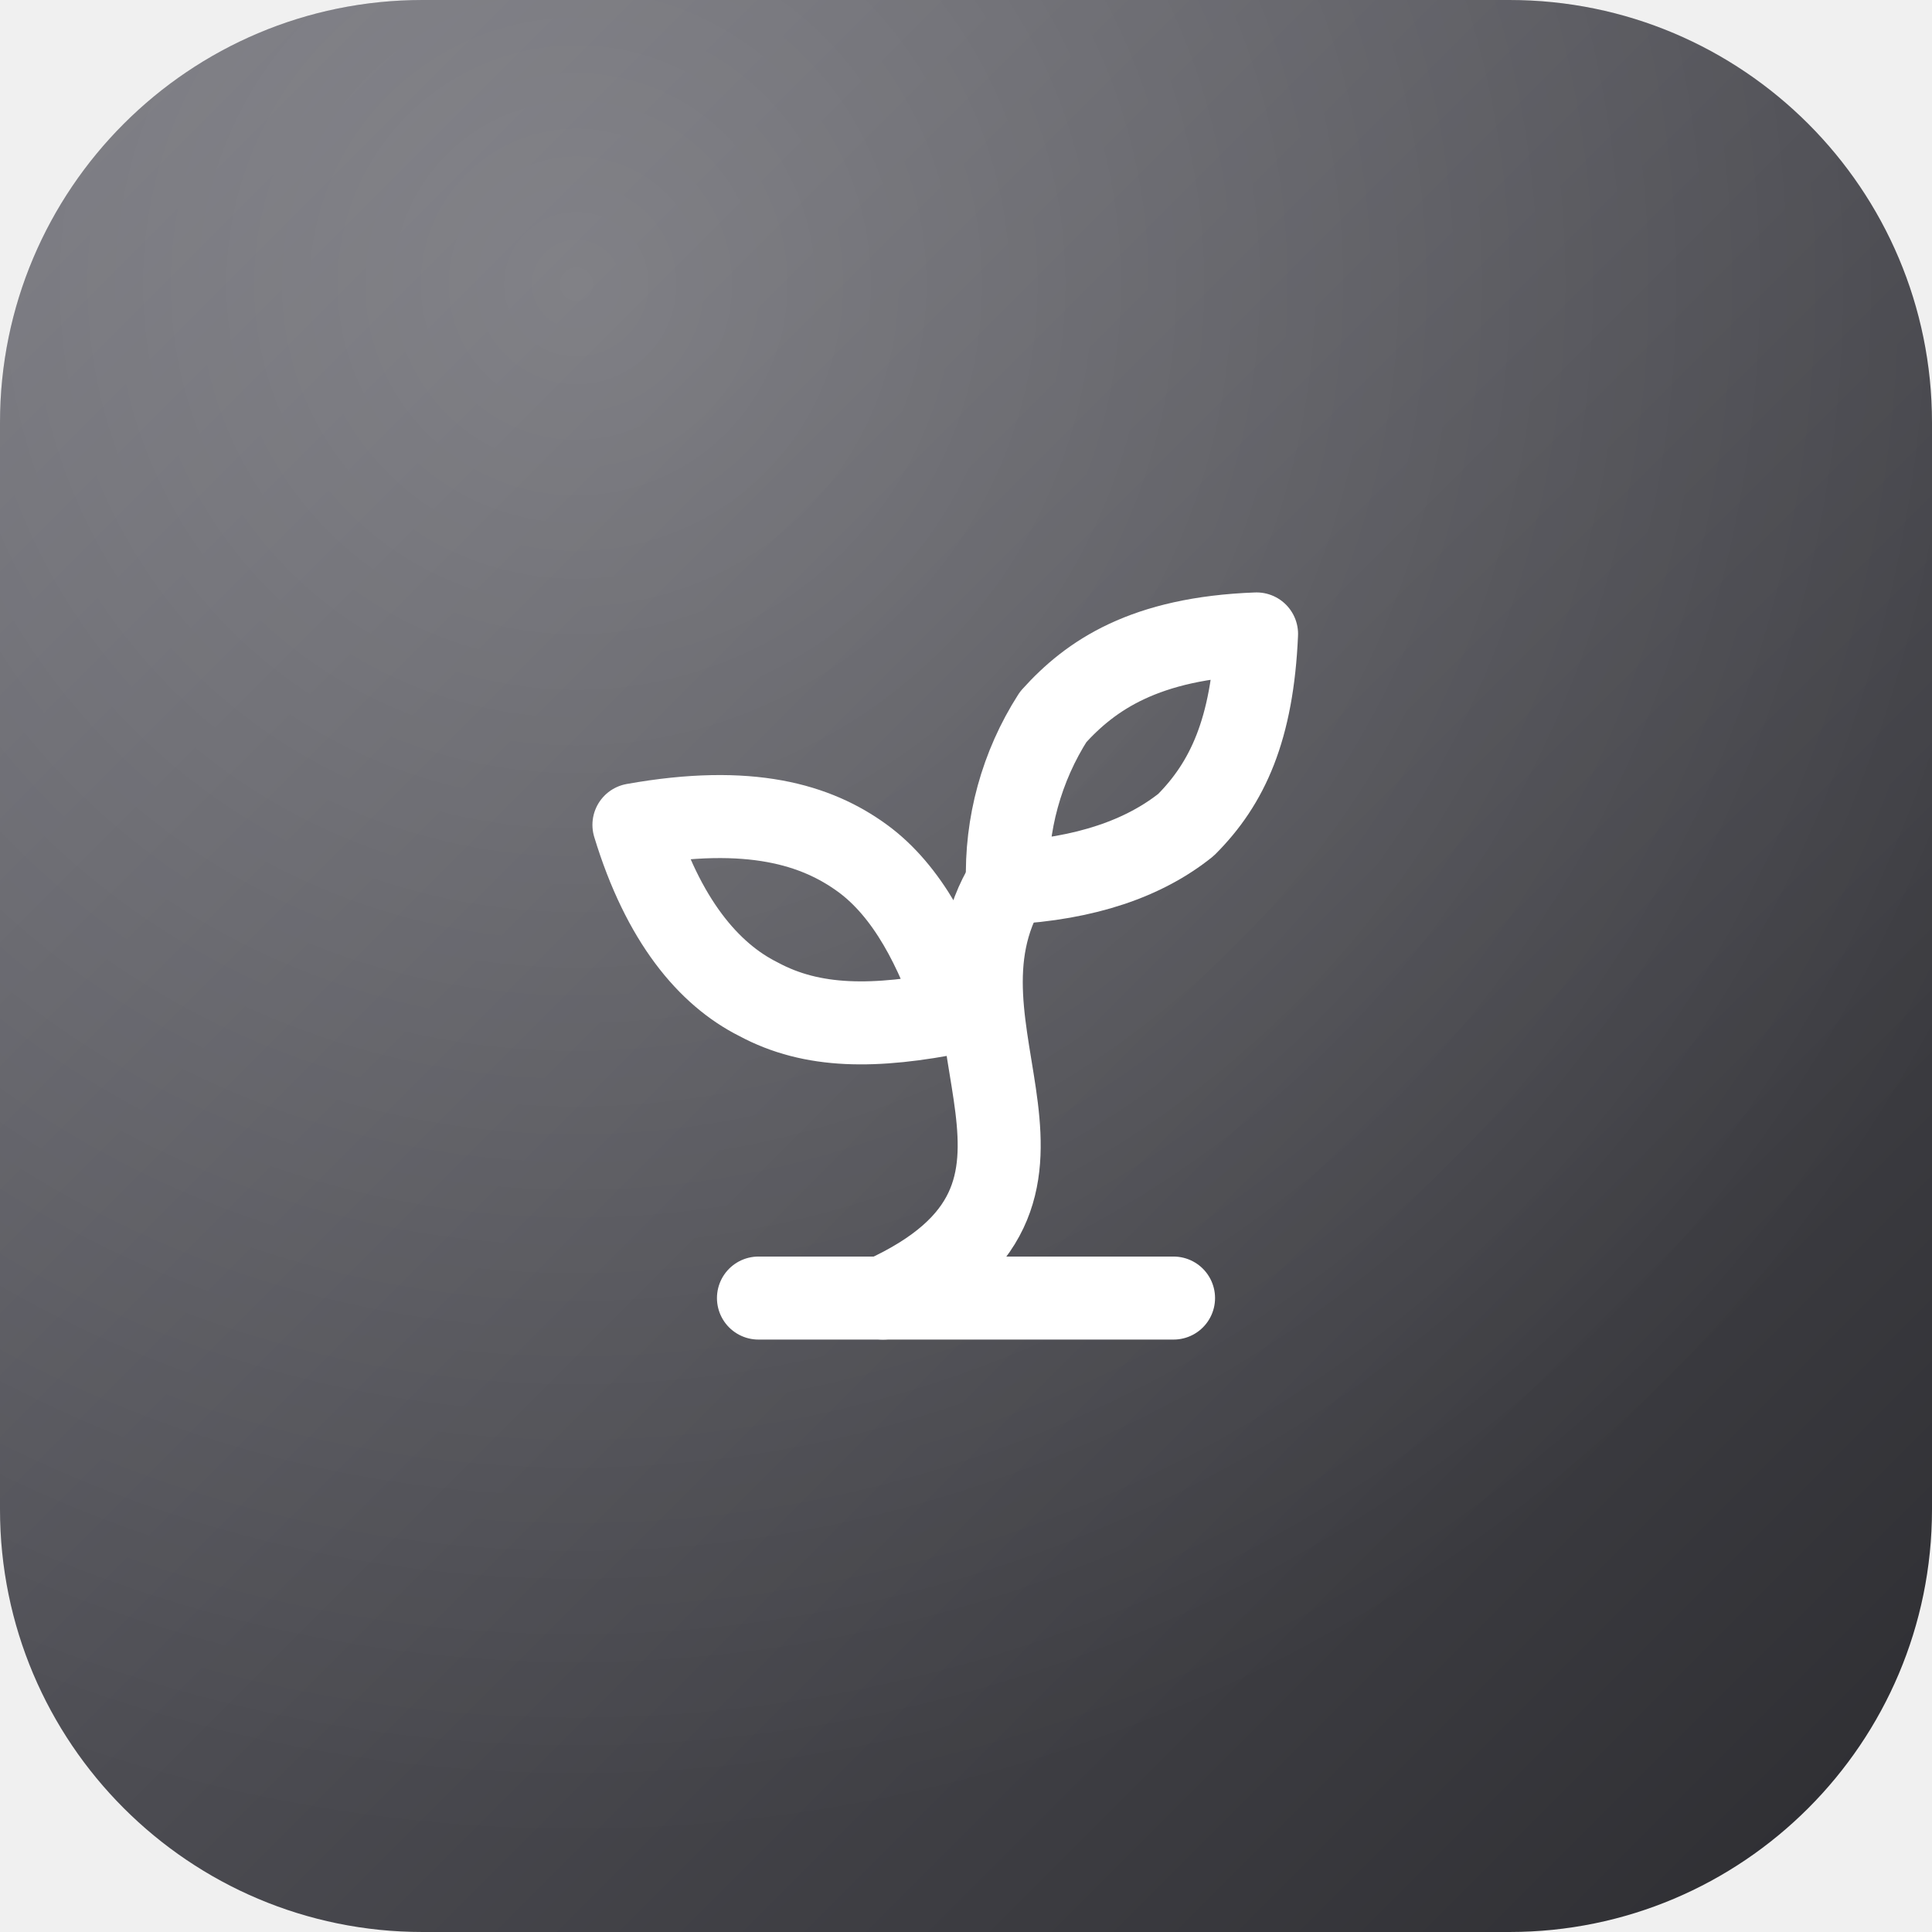
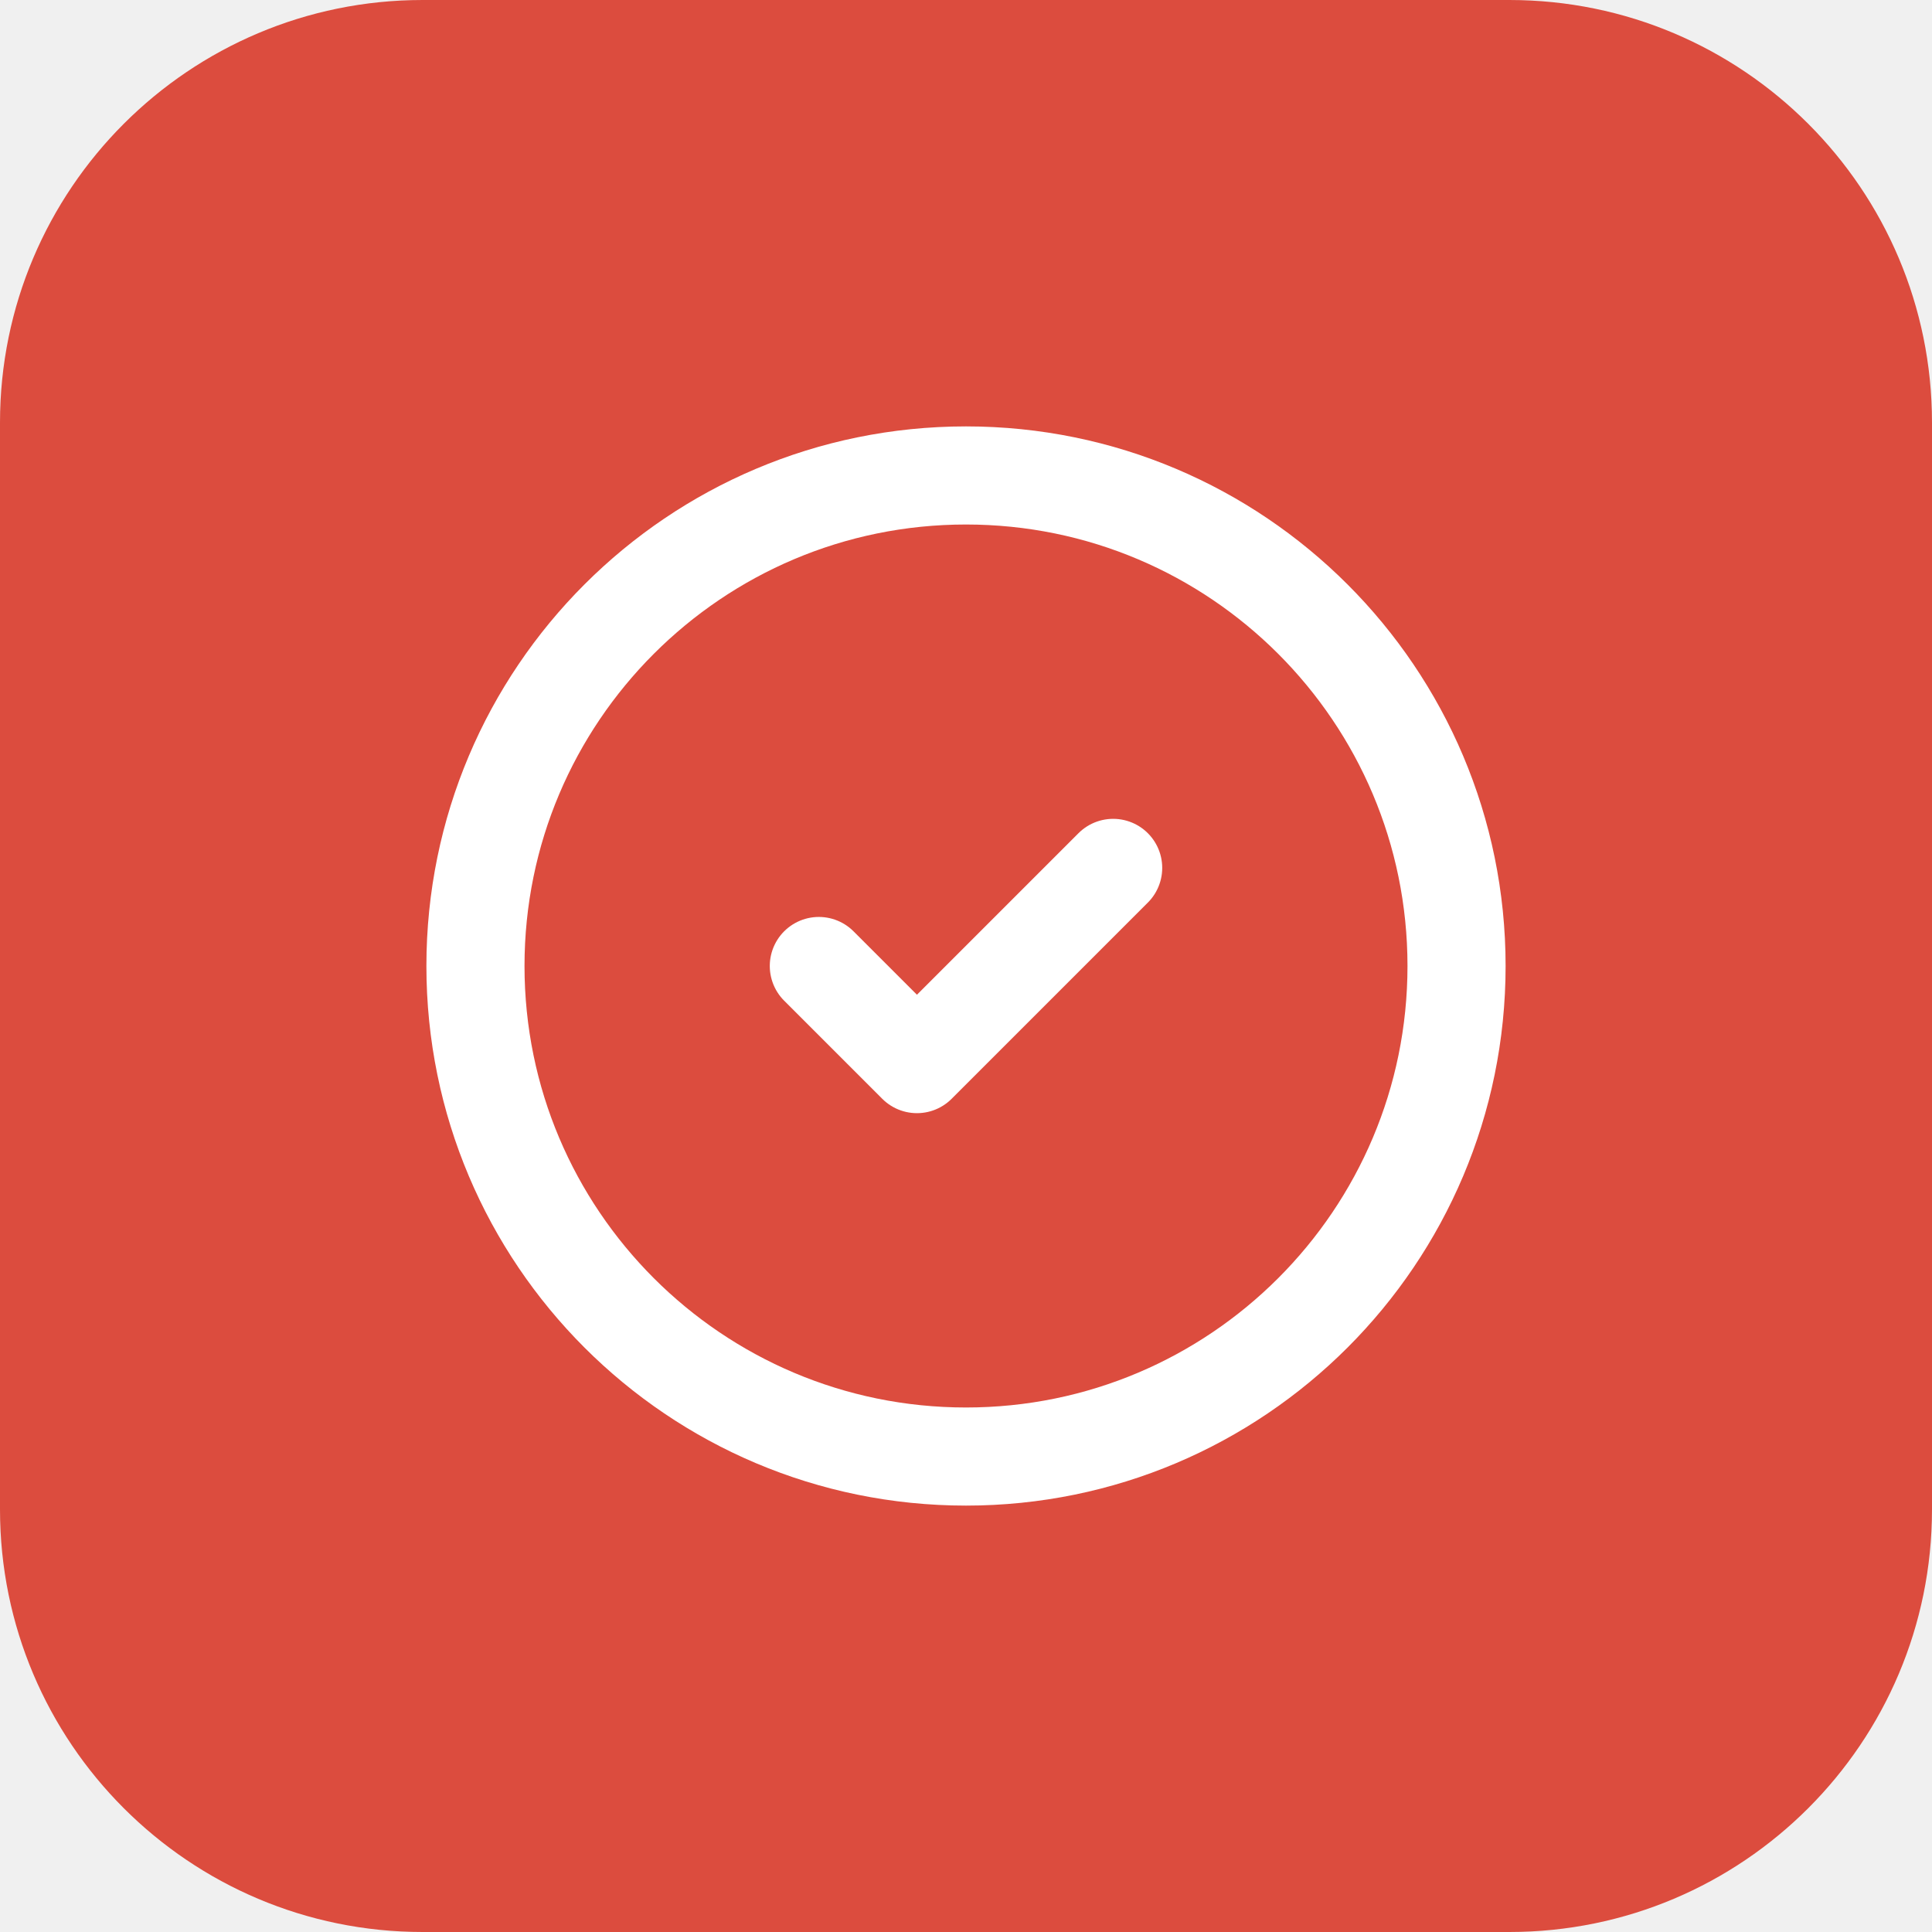
<svg xmlns="http://www.w3.org/2000/svg" viewBox="0 0 512 512">
-   <defs>
-     <linearGradient id="g" x1="0" y1="0" x2="1" y2="1">
-       <stop offset="0" stop-color="#6b6b73" />
-       <stop offset="1" stop-color="#2c2c30" />
-     </linearGradient>
-     <radialGradient id="l" cx=".3" cy=".15" r=".8">
-       <stop offset="0" stop-color="#fff" stop-opacity=".22" />
-       <stop offset="1" stop-color="#fff" stop-opacity="0" />
-     </radialGradient>
-   </defs>
-   <rect width="512" height="512" rx="112" fill="url(#g)" />
-   <rect width="512" height="512" rx="112" fill="url(#l)" />
-   <g transform="translate(124 124) scale(11)" fill="none" stroke="#fff" stroke-width="2" stroke-linecap="round" stroke-linejoin="round">
-     <path d="M7 20h10" />
-     <path d="M10 20c5.5-2.5.8-6.4 3-10" />
-     <path d="M9.5 9.4c1.1.8 1.8 2.2 2.3 3.7-2 .4-3.5.4-4.8-.3-1.2-.6-2.3-1.9-3-4.2 2.8-.5 4.4 0 5.5.8z" />
-     <path d="M14.1 6a7 7 0 0 0-1.1 4c1.9-.1 3.3-.6 4.3-1.4 1-1 1.6-2.3 1.7-4.6-2.7.1-4 1-4.9 2z" />
+   <rect width="512" height="512" rx="112" fill="#dc4c3e" />
+   <g transform="translate(100 100) scale(13)" fill="none" stroke="#fff" stroke-width="2" stroke-linecap="round" stroke-linejoin="round">
+     <circle cx="12" cy="12" r="10" />
+     <path d="m9 12 2 2 4-4" />
  </g>
</svg>
